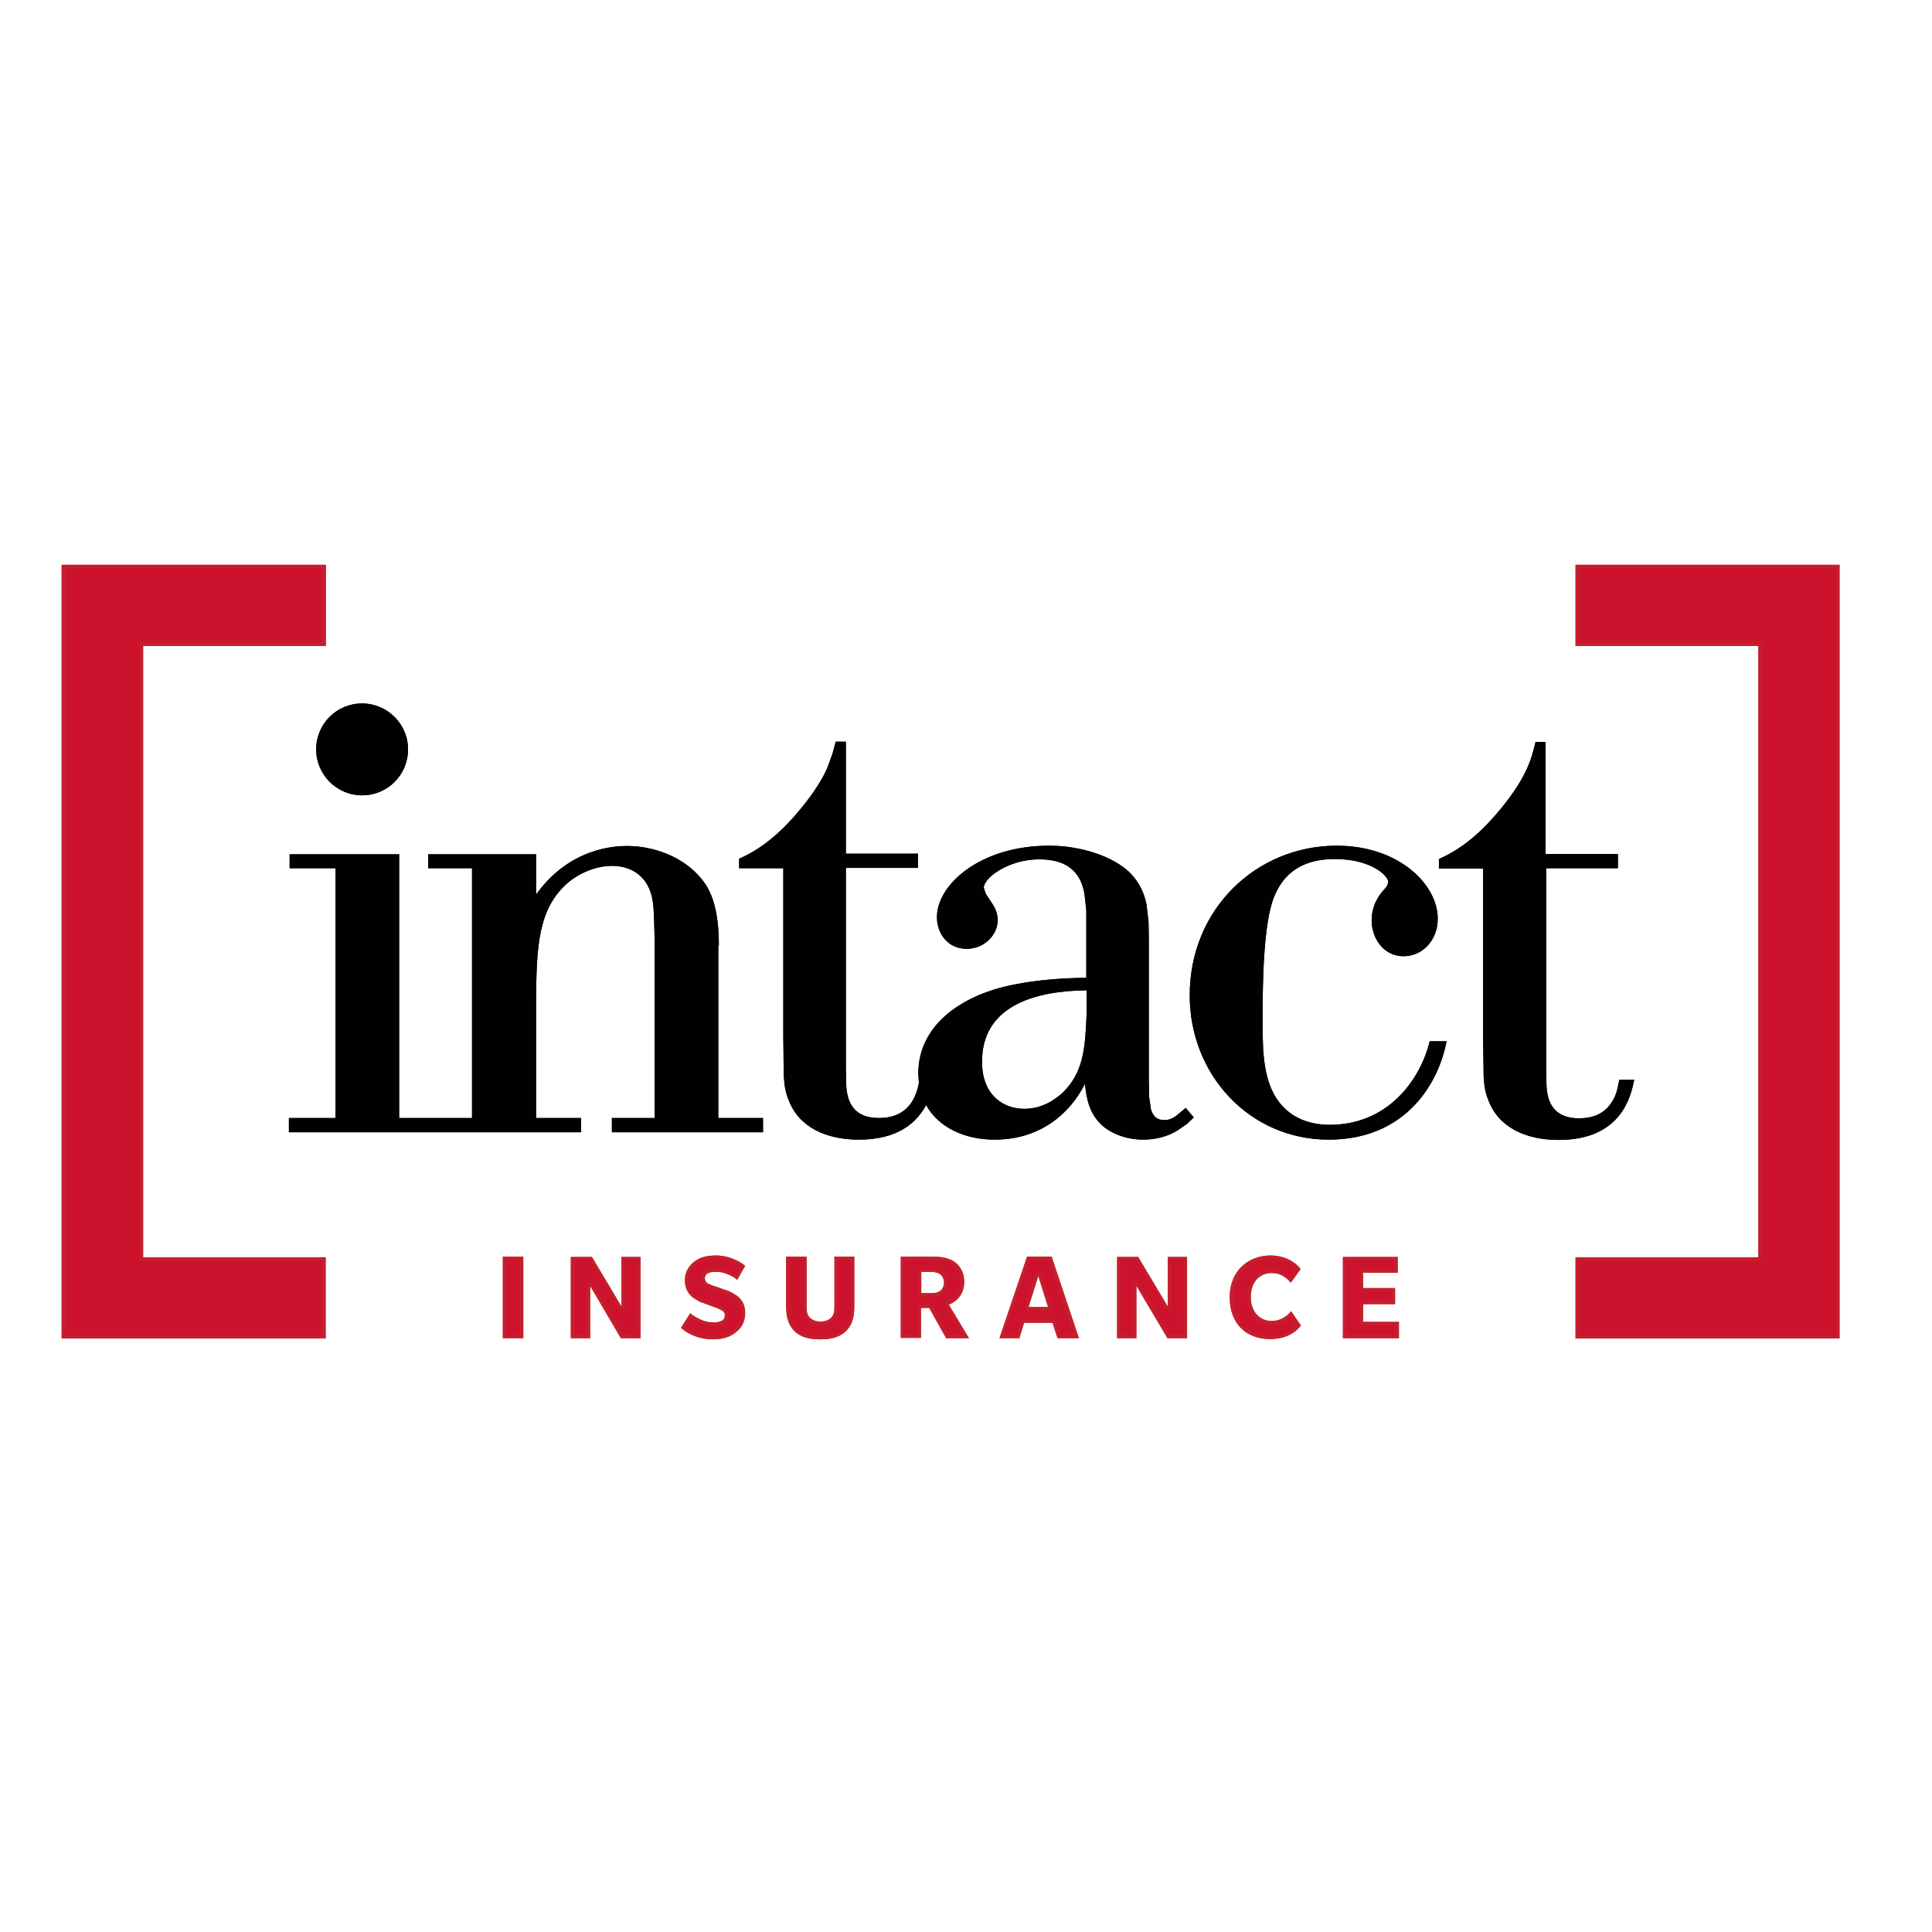
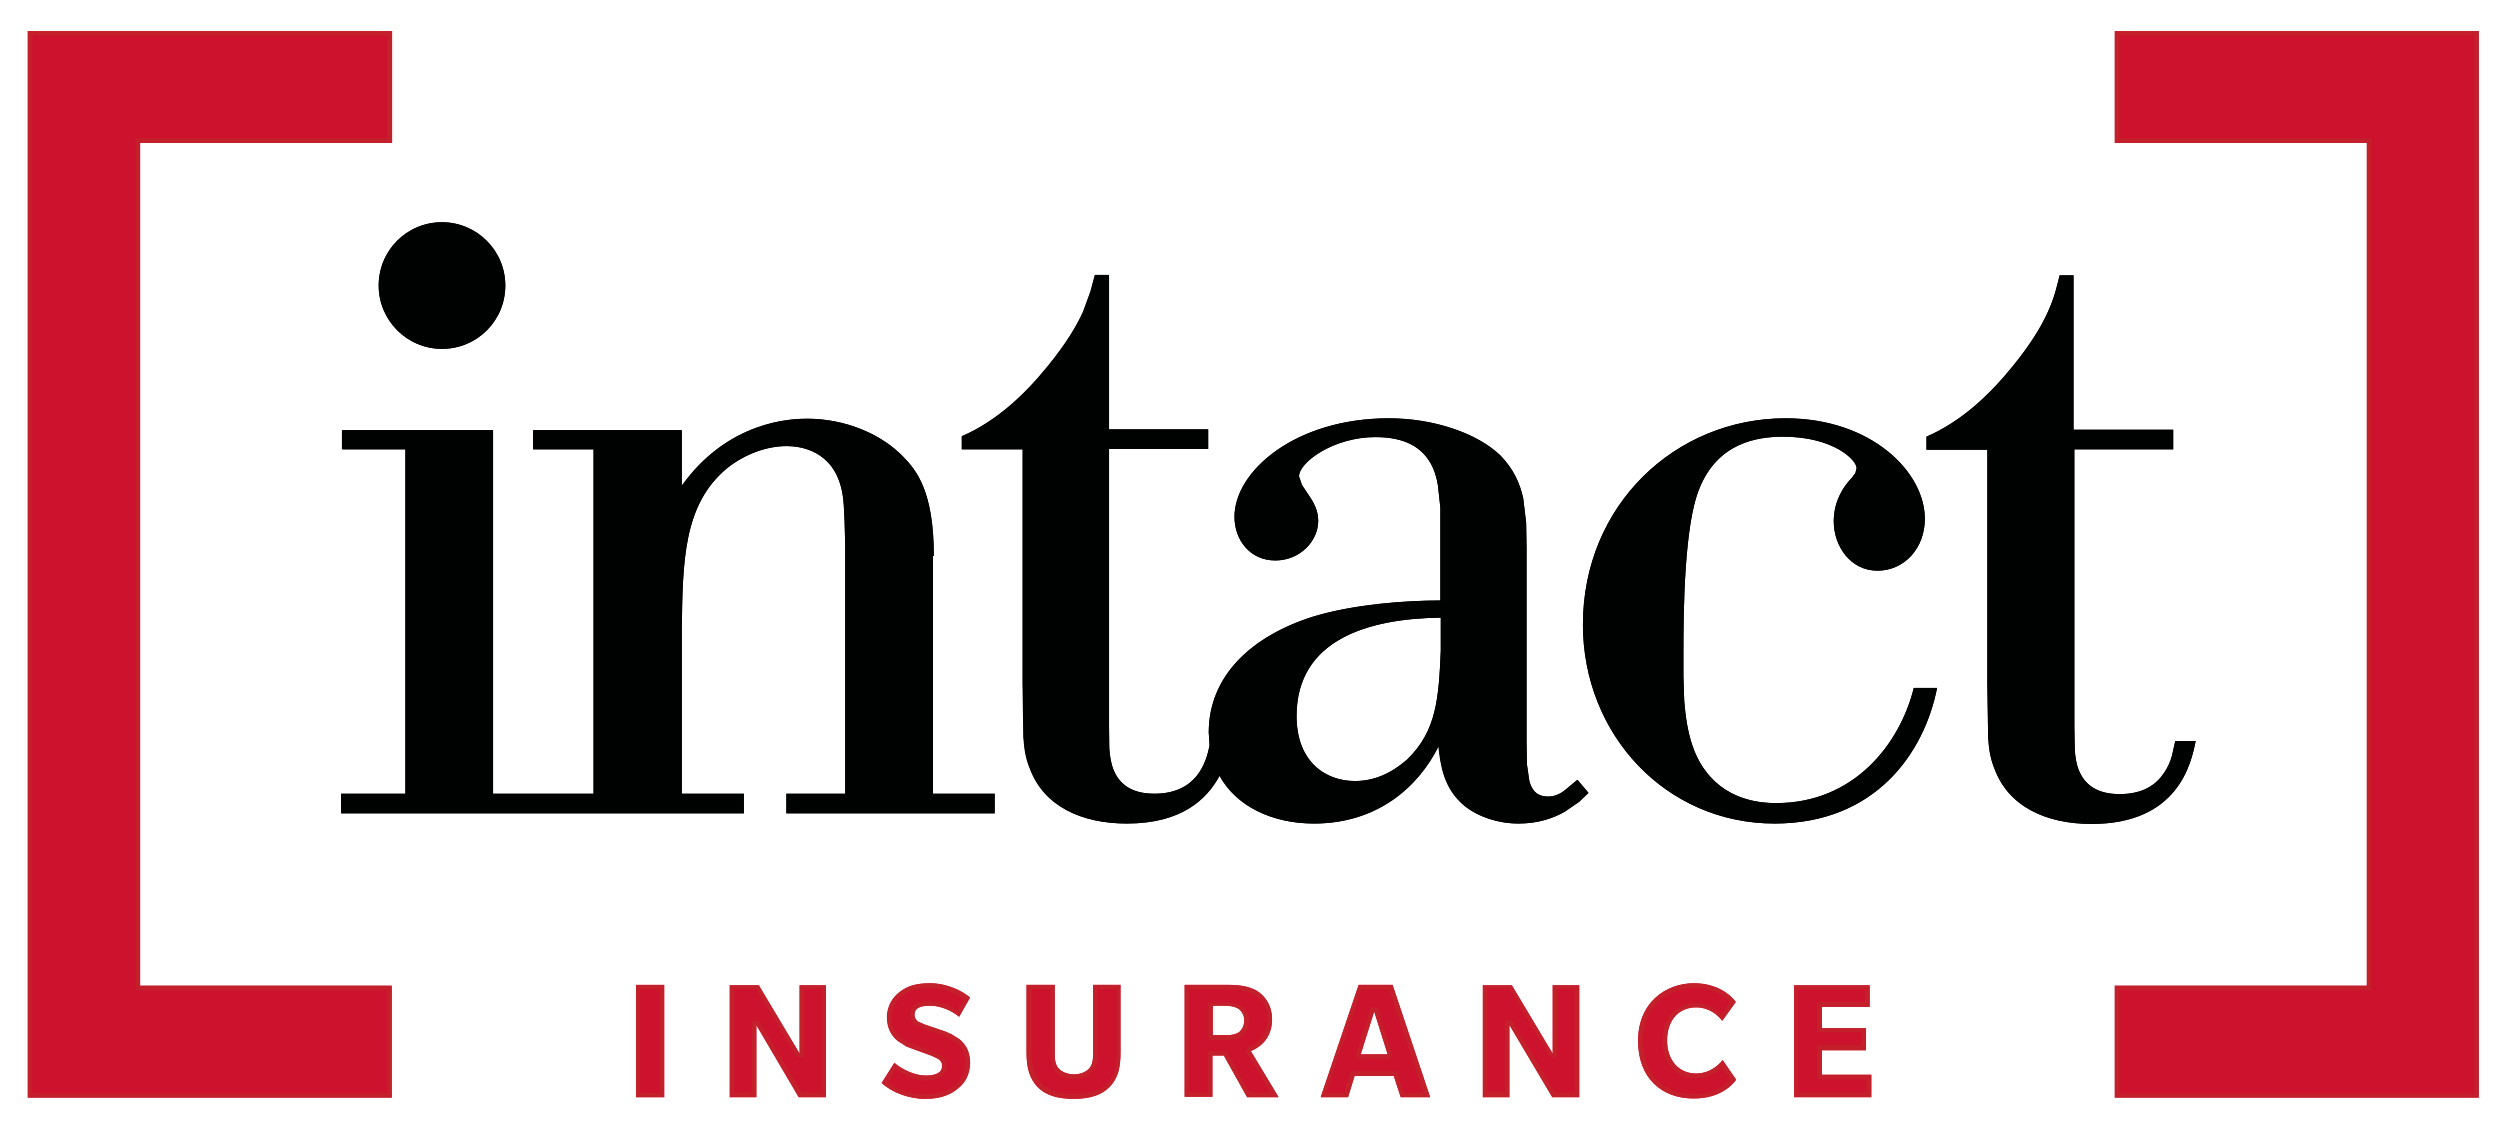
- <svg xmlns="http://www.w3.org/2000/svg" xmlns:xlink="http://www.w3.org/1999/xlink" version="1.1" id="layer" x="0px" y="0px" viewBox="0 0 652 652" style="enable-background:new 0 0 652 652;" xml:space="preserve">
+ <svg xmlns="http://www.w3.org/2000/svg" xmlns:xlink="http://www.w3.org/1999/xlink" version="1.1" id="layer" x="0px" y="0px" viewBox="14 183 612 276" style="enable-background:new 0 0 652 652;" xml:space="preserve">
  <style type="text/css">
	.st0{fill:#CD122D;}
	.st1{fill:#C4202C;}
	.st2{fill:#000101;}
	.st3{clip-path:url(#SVGID_2_);fill:#C4202C;}
</style>
  <polygon class="st0" points="109.9,451.7 20.8,451.7 20.8,190.6 109.9,190.6 109.9,218 48.3,218 48.3,424.3 109.9,424.3 " />
  <path class="st1" d="M108.8,425.4v25.2H21.9V191.7h86.9v25.2H47.2v208.5H108.8z M109.9,451.7v-27.4H48.3V218h61.7v-27.4H20.8v261.1  H109.9z" />
  <polygon class="st0" points="620.8,451.7 531.7,451.7 531.7,424.3 593.4,424.3 593.4,218 531.7,218 531.7,190.6 620.8,190.6 " />
  <path class="st1" d="M619.7,191.7v258.9h-86.9v-25.2h61.7V216.9h-61.7v-25.2H619.7z M620.8,451.7V190.6h-89.1V218h61.7v206.3h-61.7  v27.4H620.8z" />
  <path class="st2" d="M448.8,379.6c-11.8,0-18-6.6-20.5-14.1c-1.1-3.2-1.7-7-2-10.9l-0.2-5.9l0-6c0-10.2,0.2-31.2,3.9-40.1  c4.5-11.2,14.1-12.7,20.5-12.7c12.3,0,18,5.7,18,7.7l-0.3,1.2l-0.8,1.1c-1.8,1.8-4.5,5.5-4.5,10.7c0,6.1,4.1,12.1,10.7,12.1  c6.6,0,11.6-5.5,11.6-12.7c0-11.4-13-24.6-34.1-24.6c-26.9,0-49.6,21.2-49.6,50.5c0,26.9,20.3,48.7,46.9,48.7  c24.6,0,36.6-17.1,39.8-33.2h-5.7C479.1,365.1,467.9,379.6,448.8,379.6 M546.5,364.4l-0.8,3.6c-0.4,1.4-1,2.9-2,4.3  c-1.9,2.8-5.1,5.1-10.8,5.1c-5.7,0-8.5-2.4-9.9-5.6c-0.7-1.6-1-3.5-1.1-5.4l-0.1-5.6v-67.8H546v-4.8h-24.4v-37.8h-3.4  c-0.6,2.4-1.2,5.3-2.9,9c-1.6,3.6-4.3,8-8.7,13.4c-5.7,7-12.5,13.4-21,17.1v3.2h14.9v57.3l0.2,13.2c0.2,3.2,0.7,5.6,1.6,7.7  c3.4,9.1,12.5,13.4,23.7,13.4c21.2,0,24.4-14.8,25.5-20.3H546.5z M393,378c-2.6,0-3.9-1.3-4.6-3.7l-0.6-4.1l-0.1-5.4v-47.6l-0.1-6.2  l-0.7-5.9c-0.8-3.8-2.4-7.3-5.6-10.6c-5.7-5.5-16.4-9.1-27.3-9.1c-23,0-37.8,13-37.8,24.1c0,5.7,3.8,10.7,10,10.7  c6.1,0,10.5-4.8,10.5-9.7c0-2.6-1.2-4.7-2.4-6.4l-1.6-2.4l-0.7-2.1c0-3.4,8.4-9.6,18.7-9.6c7.5,0,11.3,2.7,13.4,6.2  c1,1.7,1.6,3.7,1.9,5.6l0.6,5.5V330c-8.5,0-21,0.9-31,3.9c-15.3,4.8-25.7,14.6-25.7,28.4l0.2,3.2c-0.8,4.1-3.1,11.8-13.5,11.8  c-5.7,0-8.5-2.4-9.9-5.6c-0.7-1.6-1-3.5-1.1-5.4l-0.1-5.6v-67.8h24.3v-4.8h-24.3v-37.8h-3.4l-1.1,4.1l-1.8,4.9  c-1.6,3.6-4.3,8-8.7,13.4c-5.7,7-12.5,13.4-21,17.1v3.2h14.9v57.3l0.2,13.2c0.2,3.2,0.7,5.6,1.6,7.7c3.4,9.1,12.5,13.4,23.7,13.4  c13.5,0,19.6-6,22.7-11.7c4.1,7.5,12.9,11.7,23.1,11.7c15.5,0,25.5-8.9,30.5-18.9c0.5,4.5,1.2,10.3,6.4,14.6  c3.4,2.7,8.2,4.3,13.2,4.3c4.8,0,8.5-1.3,11.3-2.9l3.5-2.4l2.3-2.2l-2.7-3.2l-3,2.5C395.9,377.4,394.5,378,393,378 M242.6,319.1  c0-15.9-4.3-21-7.5-24.3c-5.5-5.7-14.4-9.3-23.5-9.3c-3.9,0-19.3,0.5-30.7,16.4v-13.6h-36.4v4.7h14.8v84.3h-24.6v-89H97.7v4.7h15.5  v84.3H97.5v4.8h98.6v-4.8h-15.2v-39.8c0.2-17.3,0.4-31,11.1-39.9c4.3-3.4,9.6-5.4,14.6-5.4c3.4,0,11.2,1.1,13.4,10.5  c0.5,2.2,0.7,4.1,0.9,13.4v61.2h-14.4v4.8h51v-4.8h-15.1V319.1z M366.7,342.3c-0.5,11.6-1,19.6-8.2,26.6c-2.1,1.8-6.4,5.3-12.8,5.3  c-7.3,0-14.3-4.8-14.3-15.9c0-18.7,17.5-23.9,35.3-24.1V342.3z" />
  <path class="st2" d="M400,375.5l1.4,1.5l-1.5,1.4l-3.3,2.4c-2.6,1.5-6.1,2.7-10.7,2.7c-4.8,0-9.3-1.6-12.5-4.1  c-4.8-4-5.5-9.3-6-13.9c-0.1-1.1-1.6-1.3-2-0.4c-4.9,9.7-14.6,18.3-29.6,18.3c-9.9,0-18.2-4.1-22.1-11.2c-0.4-0.7-1.5-0.7-1.9,0  c-2.8,5.4-8.6,11.2-21.7,11.2c-10.9,0-19.4-4.2-22.7-12.8c-0.9-2-1.3-4.2-1.5-7.4l-0.2-13.2v-58.4h-14.9v-1.5l5.5-3  c5.9-3.7,10.9-8.7,15.2-14.1c4.5-5.4,7.1-9.8,8.9-13.6v0l1.9-5l0.9-3.3h1.5v37.8h24.3v2.6h-24.3v68.9l0.1,5.7  c0.1,1.9,0.5,3.9,1.2,5.7c1.5,3.7,4.7,6.3,10.8,6.3c11.2,0,13.7-8.5,14.5-12.7l0-0.2l-0.2-3.3c0-13.2,9.9-22.7,25-27.4  c9.9-2.9,22.3-3.8,30.7-3.8h1.1v-23.9l-0.6-5.6l0,0c-0.3-2-0.9-4.1-2.1-6c-2.3-3.9-6.5-6.7-14.3-6.7c-5.4,0-10.2,1.6-13.7,3.6  c-3.4,1.9-6,4.6-6,6.7l-0.1,0.3l0.9,2.6l1.7,2.5c1.2,1.7,2.2,3.5,2.2,5.8c0,4.4-3.8,8.7-9.4,8.7c-5.4,0-8.9-4.4-8.9-9.6  c0-10.2,13.9-23,36.7-23c10.7,0,21.2,3.6,26.6,8.8c3,3.1,4.5,6.5,5.3,10.1l0.7,5.7l0.1,6.2v47.6l0.1,5.5l0.6,4.3v0  c0.8,2.7,2.4,4.5,5.6,4.5c1.8,0,3.4-0.8,4.7-1.7l0,0L400,375.5z M367.8,342.3V333h-1.1c-17.8,0.2-36.4,5.4-36.4,25.2  c0,11.8,7.6,17,15.4,17c6.8,0,11.4-3.6,13.5-5.5l0,0l0,0C366.8,362.3,367.3,353.9,367.8,342.3 M483.1,352.5h3.5l-1.3,4.6  c-4.7,13.7-16.2,26.4-37.2,26.4c-26,0-45.8-21.3-45.8-47.6c0-28.7,22.3-49.4,48.5-49.4c20.8,0,33,12.9,33,23.5  c0,6.8-4.6,11.7-10.5,11.7c-5.8,0-9.6-5.2-9.6-11c0-4.9,2.5-8.2,4.3-10l0,0l0.9-1.3l0.5-1.6l-0.1-0.3c0-1.3-1.9-3.5-4.9-5.3  c-3.1-1.8-7.8-3.2-14.1-3.2c-6.5,0-16.7,1.6-21.5,13.4c-3.8,9.1-4,30.3-4,40.5l0,6l0.2,6c0.3,4,0.9,7.9,2.1,11.2  c2.6,7.9,9.1,14.8,21.5,14.8c17.3,0,28.2-11.5,32.9-23.8L483.1,352.5z M550,365.5l-1,4c-2.3,6.2-7.7,14.1-23,14.1  c-10.9,0-19.4-4.2-22.7-12.8c-0.9-2-1.3-4.2-1.5-7.4l-0.2-13.2v-58.4h-14.9v-1.5l5.5-3c5.9-3.8,10.9-8.8,15.2-14.1  c4.5-5.4,7.1-9.8,8.9-13.6l1.9-5.1l0.8-3.3h1.5v37.8h24.4v2.6h-24.4v68.9l0.1,5.7c0.1,1.9,0.5,3.9,1.2,5.7c1.5,3.7,4.8,6.3,10.9,6.3  c6.1,0,9.6-2.5,11.7-5.6c1-1.5,1.7-3.1,2.2-4.6l0.6-2.8H550z M256.5,378.2v2.6h-48.8v-2.6H222v-62.3l-0.4-9.4l-0.6-4.2  c-2.5-10.1-10.9-11.3-14.5-11.3c-5.3,0-10.8,2.1-15.2,5.7c-5.6,4.6-8.4,10.5-9.9,17.4c-1.4,6.8-1.6,14.7-1.6,23.3v40.9H195v2.6H98.6  v-2.6h15.8v-86.4H98.8v-2.6h34.7v89h26.8v-86.4h-14.8v-2.6h34.3v12.5c0,1.1,1.4,1.5,1.9,0.6c5.6-7.7,12.1-11.7,17.7-13.8  c5.6-2,10.3-2.1,12.2-2.1c8.8,0,17.4,3.5,22.6,9c3,3.2,7.2,7.9,7.2,23.6v59.1H256.5z M448.8,379.6c-11.8,0-18-6.6-20.5-14.1  c-1.1-3.2-1.7-7-2-10.9l-0.2-5.9l0-6c0-10.2,0.2-31.2,3.9-40.1c4.5-11.2,14.1-12.7,20.5-12.7c12.3,0,18,5.7,18,7.7l-0.3,1.2  l-0.8,1.1c-1.8,1.8-4.5,5.5-4.5,10.7c0,6.1,4.1,12.1,10.7,12.1c6.6,0,11.6-5.5,11.6-12.7c0-11.4-13-24.6-34.1-24.6  c-26.9,0-49.6,21.2-49.6,50.5c0,26.9,20.3,48.7,46.9,48.7c24.6,0,36.6-17.1,39.8-33.2h-5.7C479.1,365.1,467.9,379.6,448.8,379.6   M546.5,364.4l-0.8,3.6c-0.4,1.4-1,2.9-2,4.3c-1.9,2.8-5.1,5.1-10.8,5.1c-5.7,0-8.5-2.4-9.9-5.6c-0.7-1.6-1-3.5-1.1-5.4l-0.1-5.6  v-67.8H546v-4.8h-24.4v-37.8h-3.4c-0.6,2.4-1.2,5.3-2.9,9c-1.6,3.6-4.3,8-8.7,13.4c-5.7,7-12.5,13.4-21,17.1v3.2h14.9v57.3l0.2,13.2  c0.2,3.2,0.7,5.6,1.6,7.7c3.4,9.1,12.5,13.4,23.7,13.4c21.2,0,24.4-14.8,25.5-20.3H546.5z M393,378c-2.6,0-3.9-1.3-4.6-3.7l-0.6-4.1  l-0.1-5.4v-47.6l-0.1-6.2l-0.7-5.9c-0.8-3.8-2.4-7.3-5.6-10.6c-5.7-5.5-16.4-9.1-27.3-9.1c-23,0-37.8,13-37.8,24.1  c0,5.7,3.8,10.7,10,10.7c6.1,0,10.5-4.8,10.5-9.7c0-2.6-1.2-4.7-2.4-6.4l-1.6-2.4l-0.7-2.1c0-3.4,8.4-9.6,18.7-9.6  c7.5,0,11.3,2.7,13.4,6.2c1,1.7,1.6,3.7,1.9,5.6l0.6,5.5V330c-8.5,0-21,0.9-31,3.9c-15.3,4.8-25.7,14.6-25.7,28.4l0.2,3.2  c-0.8,4.1-3.1,11.8-13.5,11.8c-5.7,0-8.5-2.4-9.9-5.6c-0.7-1.6-1-3.5-1.2-5.4l-0.1-5.6v-67.8h24.3v-4.8h-24.3v-37.8h-3.4l-1.1,4.1  l-1.8,4.9c-1.6,3.6-4.3,8-8.7,13.4c-5.7,7-12.5,13.4-21,17.1v3.2h14.9v57.3l0.2,13.2c0.2,3.2,0.7,5.6,1.6,7.7  c3.4,9.1,12.5,13.4,23.7,13.4c13.5,0,19.6-6,22.7-11.7c4.1,7.5,12.9,11.7,23.1,11.7c15.5,0,25.5-8.9,30.5-18.9  c0.5,4.5,1.2,10.3,6.4,14.6c3.4,2.7,8.2,4.3,13.2,4.3c4.8,0,8.5-1.3,11.3-2.9l3.5-2.4l2.3-2.2l-2.7-3.2l-3,2.5  C395.9,377.4,394.5,378,393,378 M242.6,319.1c0-15.9-4.3-21-7.5-24.3c-5.5-5.7-14.4-9.3-23.5-9.3c-3.9,0-19.3,0.5-30.7,16.4v-13.6  h-36.4v4.7h14.8v84.3h-24.6v-89H97.8v4.7h15.5v84.3H97.5v4.8h98.6v-4.8h-15.2v-39.8c0.2-17.3,0.4-31,11.1-39.9  c4.3-3.4,9.6-5.4,14.6-5.4c3.4,0,11.2,1.1,13.4,10.5c0.5,2.2,0.7,4.1,0.9,13.4v61.2h-14.4v4.8h51v-4.8h-15.1V319.1z M366.7,342.3  c-0.5,11.6-1,19.6-8.2,26.6c-2.1,1.8-6.4,5.3-12.8,5.3c-7.3,0-14.3-4.8-14.3-15.9c0-18.7,17.5-23.9,35.3-24.1V342.3z" />
  <path class="st2" d="M122.2,268.4c8.6,0,15.5-6.9,15.5-15.5c0-8.6-7-15.5-15.5-15.5c-8.6,0-15.5,6.9-15.5,15.5  C106.7,261.4,113.6,268.4,122.2,268.4" />
  <path class="st2" d="M122.2,268.4c8.6,0,15.5-6.9,15.5-15.5c0-8.6-7-15.5-15.5-15.5c-8.6,0-15.5,6.9-15.5,15.5  C106.7,261.4,113.6,268.4,122.2,268.4 M122.2,267.3c-8,0-14.4-6.4-14.4-14.5c0-8,6.4-14.4,14.4-14.4c8,0,14.5,6.4,14.5,14.4  C136.6,260.8,130.2,267.3,122.2,267.3" />
  <rect x="169.7" y="424.1" class="st0" width="6.9" height="27.5" />
  <path class="st1" d="M170.7,425.2h4.8v25.3h-4.8V425.2z M169.7,451.6h6.9v-27.5h-6.9V451.6z" />
  <path class="st0" d="M209.5,451.6h6.6v-27.4h-6.4v16.7l-10-16.7h-7.1v27.4h6.5v-17.7L209.5,451.6z M248.8,431.9l2.6-4.7  c-1.7-1.5-5.5-3.5-9.8-3.5c-3.6,0-5.6,0.8-7.2,2c-1.6,1.1-3.3,3.3-3.3,6.3c0,3,1.3,4.7,2.6,5.8l2.2,1.4l1.6,0.6l4.4,1.6l1.7,0.8  c0.6,0.4,1,0.9,1,1.7c0,1.6-1.3,2.4-4.1,2.4c-2.7,0-5.9-1.6-7.6-3.1l-3.1,4.9c2.4,2.3,6.6,3.9,10.6,3.9c4,0,6.3-1.1,8-2.5  c1.7-1.3,3-3.4,3-6.4c0-3-1.3-4.6-2.6-5.7l-1.9-1.2l-1.6-0.7l-5-1.7l-1.6-0.7c-0.5-0.4-0.9-0.9-0.9-1.7c0-1.5,1.2-2.2,3.7-2.2  C244.1,429.1,247.2,430.5,248.8,431.9 M281.6,424.1V441c0,1.9-0.3,2.9-1.1,3.7c-0.8,0.8-2.1,1.3-3.6,1.3c-1.5,0-2.8-0.5-3.6-1.3  c-0.8-0.8-1.1-1.8-1.1-3.7v-16.9h-6.9v16.6c0,3.9,0.8,6.3,2.6,8.3c1.9,2,4.7,3,8.9,3s7-1,8.9-3c1.9-2,2.6-4.4,2.6-8.3v-16.6H281.6z   M319.3,451.6h7.7l-6.8-11.3c3.4-1.4,5.2-4.2,5.2-7.8c0-3-1.4-5.2-3.2-6.6c-1.8-1.3-4.4-1.8-7.3-1.8H304v27.4h6.8v-10.1h2.8  L319.3,451.6z M317.3,430c0.7,0.6,1.3,1.6,1.3,2.8c0,1.2-0.5,2.2-1.3,2.9c-0.8,0.5-1.7,0.7-2.9,0.7h-3.5v-7.2h3.5  C315.6,429.3,316.5,429.5,317.3,430 M356.9,451.6h7.2l-9.2-27.5h-8.3l-9.3,27.5h6.7l1.6-5.2h9.6L356.9,451.6z M350.4,430.6l3.3,10.5  h-6.6L350.4,430.6z M394,451.6h6.6v-27.4h-6.5v16.7l-10-16.7H377v27.4h6.5v-17.7L394,451.6z M439,447.3l-3.3-4.8  c0,0-2.3,3.3-6.5,3.3c-4.2,0-7.1-3.2-7.1-8.1c0-5,2.9-8.1,7.1-8.1c4.2,0,6.4,3.3,6.4,3.3l3.3-4.6c0-0.1-3.1-4.6-10.2-4.6  c-7,0-13.7,4.8-13.7,14.1c0,9.3,6,14.1,13.5,14.1C436.1,452,439,447.3,439,447.3 M453.1,451.6h19v-5.5h-12.1v-6h10.8v-5.4h-10.8  v-5.2h11.7v-5.3h-18.5V451.6z" />
  <g>
    <defs>
      <path id="SVGID_1_" d="M350.4,434.2l1.8,5.8h-3.7L350.4,434.2z M349.4,430.3l-3.3,10.5c-0.2,0.7,0.3,1.4,1,1.4h6.6    c0.7,0,1.2-0.7,1-1.4l-3.3-10.5c-0.2-0.5-0.6-0.7-1-0.7C350,429.5,349.6,429.8,349.4,430.3 M311.9,430.4h2.4l2.2,0.5    c0.5,0.4,0.9,1.1,0.9,2c0,0.9-0.4,1.6-0.9,2l-2.2,0.5h-2.4V430.4z M309.8,428.2v9.4h4.6c1.4,0,2.5-0.3,3.5-0.9l0.1,0l0,0    c1-0.8,1.7-2.2,1.7-3.7c0-1.6-0.7-2.8-1.7-3.7l0,0l-0.1,0c-1-0.6-2.1-0.9-3.5-0.9H309.8z M210,441.9c0.4-0.1,0.8-0.5,0.8-1.1    v-15.7h4.3v25.3h-4.9L200,433.3c-0.3-0.5-0.8-0.6-1.2-0.5c-0.4,0.1-0.8,0.5-0.8,1v16.6h-4.3v-25.3h5.4l9.7,16.2    c0.2,0.4,0.6,0.5,0.9,0.5C209.8,442,209.9,442,210,441.9 M208.6,423v13.9l-8.3-13.9h-8.9v29.6h8.7v-14.8l8.8,14.8h8.4V423H208.6z     M305.1,425.2h9.7c2.8,0,5.1,0.5,6.7,1.6c1.6,1.1,2.8,3.1,2.8,5.7c0,3.2-1.5,5.5-4.5,6.8c-0.6,0.2-0.9,1-0.5,1.5l5.8,9.6h-5.2    l-5.7-10.1h-4.5v10.1h-4.7V425.2z M302.9,423v29.6h9v-10.1h1l5.7,10.1h8.4c0.8,0,1.4-0.9,0.9-1.6l-6.2-10.3l1.4-0.8    c2.2-1.7,3.3-4.3,3.3-7.3c0-3.4-1.6-5.9-3.6-7.5c-2.1-1.5-5-2-8-2H302.9z M394.4,441.9c0.4-0.1,0.8-0.5,0.8-1.1v-15.7h4.3v25.3    h-4.9l-10.2-17.2c-0.3-0.5-0.8-0.6-1.2-0.5c-0.4,0.1-0.8,0.5-0.8,1v16.6h-4.3v-25.3h5.4l9.7,16.2c0.2,0.4,0.5,0.5,0.9,0.5    C394.2,442,394.3,442,394.4,441.9 M393,423v13.9l-8.3-13.9h-8.9v29.6h8.7v-14.8l8.8,14.8h8.3V423H393z M454.2,425.2h16.3v3.1    h-11.7v7.4h10.9v3.2h-10.9v8.2h12.1v3.3h-16.8V425.2z M452,423v29.6h21.1V445H461v-3.8h10.8v-7.6H461v-3h11.7V423H452z     M281.3,445.4c1-1.1,1.4-2.4,1.4-4.5v-15.8h4.7v15.5c0,3.7-0.7,5.9-2.3,7.6c-1.6,1.7-4.1,2.6-8.1,2.6s-6.5-1-8.1-2.6    c-1.6-1.7-2.4-3.9-2.4-7.6v-15.5h4.7V441c0,2,0.3,3.3,1.4,4.5c1,1.1,2.6,1.6,4.4,1.6C278.6,447.1,280.3,446.5,281.3,445.4     M280.6,423v18c0,1.8-0.3,2.4-0.8,3c-0.5,0.5-1.5,0.9-2.8,0.9c-1.3,0-2.3-0.4-2.8-0.9c-0.5-0.5-0.7-1.2-0.7-3v-18h-9.1v17.7    c0,4,0.8,6.8,2.9,9.1c2.2,2.3,5.4,3.3,9.7,3.3c4.3,0,7.5-1,9.6-3.3c2.1-2.3,3-5,3-9.1V423H280.6z M347.3,425.2h6.7l8.5,25.3h-4.9    l-1.6-5.2h-11.3l-1.6,5.2h-4.4L347.3,425.2z M345.8,423l-9.5,28.2c-0.2,0.7,0.3,1.4,1,1.4h7.6l1.6-5.2h8.1l1.6,5.2h8    c0.7,0,1.3-0.7,1-1.4l-9.5-28.2H345.8z M245.7,443.9c0-1.3-0.8-2.1-1.5-2.6l0,0l-1.8-0.9l-4.5-1.6l-1.5-0.6l-2-1.2    c-1.1-0.9-2.2-2.4-2.2-5c0-2.5,1.4-4.4,2.8-5.4c1.4-1,3.2-1.8,6.6-1.8c3,0,5.7,1.1,7.6,2.2l0.8,0.6l-1.7,2.9l-2.4-1.5    c-1.4-0.6-3-0.9-4.3-0.9c-2.5,0-4.8,0.8-4.8,3.3c0,1.2,0.7,2.1,1.4,2.6l0.1,0l1.7,0.8l5,1.7l1.4,0.7l1.8,1.1    c1.1,0.9,2.1,2.2,2.1,4.8c0,2.6-1.1,4.4-2.6,5.6c-1.5,1.2-3.5,2.2-7.3,2.2c-2.8,0-5.7-0.8-7.9-2.1l-1.2-0.9l2-3.2l2.7,1.7    c1.5,0.6,3.1,1.1,4.6,1.1C243.3,447.4,245.7,446.4,245.7,443.9 M233.8,424.8c-1.9,1.3-3.8,3.8-3.8,7.2c0,3.4,1.4,5.4,3,6.7l0,0    l2.3,1.5l1.7,0.7l4.4,1.5l1.5,0.7l0.5,0.8l-0.5,0.9c-0.4,0.3-1.2,0.5-2.5,0.5c-2.3,0-5.3-1.5-6.9-2.9c-0.5-0.4-1.3-0.3-1.7,0.3    l-3.1,4.9c-0.2,0.4-0.2,1,0.2,1.3c2.6,2.6,7,4.2,11.3,4.2c4.2,0,6.8-1.1,8.6-2.7c1.9-1.5,3.4-3.9,3.4-7.3c0-3.4-1.5-5.3-3-6.5l0,0    l-2.1-1.3l-1.7-0.8l-5-1.7l-1.3-0.6l-0.5-0.8l0.4-0.7c0.4-0.2,1-0.4,2.2-0.4c2.2,0,5,1.3,6.5,2.5c0.5,0.5,1.3,0.4,1.6-0.3l2.6-4.7    c0.3-0.4,0.2-1-0.2-1.3c-1.8-1.7-5.9-3.8-10.5-3.8C237.8,422.6,235.6,423.5,233.8,424.8 M416.2,437.8c0-8.6,6.1-13,12.6-13    c3.3,0,5.6,1,7.1,2.1l1.6,1.4l0,0.1l-2.1,2.9l-0.8-0.8c-1.2-0.9-3-1.9-5.4-1.9c-4.9,0-8.2,3.7-8.2,9.2c0,5.4,3.2,9.2,8.1,9.2    c2.4,0,4.3-0.9,5.5-1.9l0.9-0.8l2.1,3l0,0l-1.6,1.4c-1.5,1.1-3.9,2.1-7.4,2.1C421.7,450.9,416.2,446.5,416.2,437.8 M414,437.8    c0,9.9,6.6,15.2,14.6,15.2c4,0,6.8-1.2,8.6-2.5l2-1.8l0.6-0.8c0.3-0.4,0.3-0.9,0.1-1.3l-3.3-4.8c-0.4-0.6-1.2-0.6-1.7-0.2    l-1.6,1.6c-1,0.7-2.4,1.4-4.2,1.4c-3.5,0-6-2.6-6-7c0-4.5,2.5-7,6-7c1.8,0,3.2,0.7,4.1,1.4l1.5,1.6c0.5,0.5,1.3,0.4,1.6-0.1    l3.3-4.6c0.3-0.4,0.3-1,0-1.3l-0.7-0.8l-2-1.7c-1.8-1.2-4.5-2.5-8.3-2.5C421.2,422.6,414,427.8,414,437.8" />
    </defs>
    <clipPath id="SVGID_2_">
      <use xlink:href="#SVGID_1_" style="overflow:visible;" />
    </clipPath>
    <path class="st3" d="M209.6,451.6h6.6v-27.4h-6.4v16.8l-10-16.8h-7.1v27.4h6.5v-17.7L209.6,451.6z M248.8,431.9l2.7-4.7   c-1.7-1.5-5.5-3.5-9.8-3.5c-3.6,0-5.6,0.8-7.2,2c-1.6,1.1-3.3,3.3-3.3,6.3c0,3,1.3,4.7,2.6,5.8l2.2,1.4l1.6,0.6l4.4,1.6l1.7,0.8   c0.6,0.4,1,0.9,1,1.7c0,1.6-1.3,2.4-4.1,2.4c-2.7,0-5.9-1.6-7.6-3.1l-3.1,4.9c2.4,2.3,6.6,3.9,10.6,3.9c4,0,6.3-1.1,8-2.5   c1.7-1.3,3-3.4,3-6.4c0-3-1.3-4.6-2.6-5.7l-1.9-1.2l-1.6-0.7l-5-1.7l-1.6-0.7c-0.5-0.4-0.9-0.9-0.9-1.7c0-1.5,1.2-2.2,3.7-2.2   C244.1,429.1,247.2,430.5,248.8,431.9 M281.6,424.1V441c0,1.9-0.3,2.9-1.1,3.7c-0.8,0.8-2.1,1.3-3.6,1.3c-1.5,0-2.8-0.5-3.6-1.3   c-0.8-0.8-1.1-1.8-1.1-3.7v-16.9h-6.9v16.6c0,3.9,0.8,6.3,2.6,8.3c1.9,2,4.7,3,8.9,3s7-1,8.9-3c1.9-2,2.6-4.5,2.6-8.3v-16.6H281.6z    M319.3,451.6h7.7l-6.8-11.3c3.4-1.4,5.2-4.2,5.2-7.8c0-3-1.4-5.3-3.2-6.6c-1.8-1.3-4.4-1.8-7.3-1.8H304v27.4h6.8v-10.1h2.8   L319.3,451.6z M317.3,430c0.7,0.6,1.3,1.6,1.3,2.8c0,1.2-0.5,2.2-1.3,2.9c-0.8,0.5-1.7,0.7-2.9,0.7h-3.5v-7.2h3.5   C315.6,429.3,316.5,429.5,317.3,430 M356.9,451.6h7.2l-9.2-27.5h-8.3l-9.3,27.5h6.7l1.6-5.2h9.6L356.9,451.6z M350.4,430.6   l3.3,10.5h-6.6L350.4,430.6z M394,451.6h6.6v-27.4h-6.5v16.8l-10-16.8H377v27.4h6.5v-17.7L394,451.6z M439,447.3l-3.3-4.8   c0,0-2.3,3.3-6.5,3.3c-4.2,0-7.1-3.2-7.1-8.1c0-5,2.9-8.1,7.1-8.1c4.2,0,6.4,3.3,6.4,3.3l3.3-4.6c0-0.1-3.1-4.6-10.2-4.6   c-7,0-13.7,4.8-13.7,14.1c0,9.3,6,14.1,13.5,14.1C436.1,452,439,447.3,439,447.3 M453.1,451.6h19v-5.5h-12.1v-6h10.8v-5.4h-10.8   v-5.2h11.7v-5.3h-18.5V451.6z" />
  </g>
</svg>
